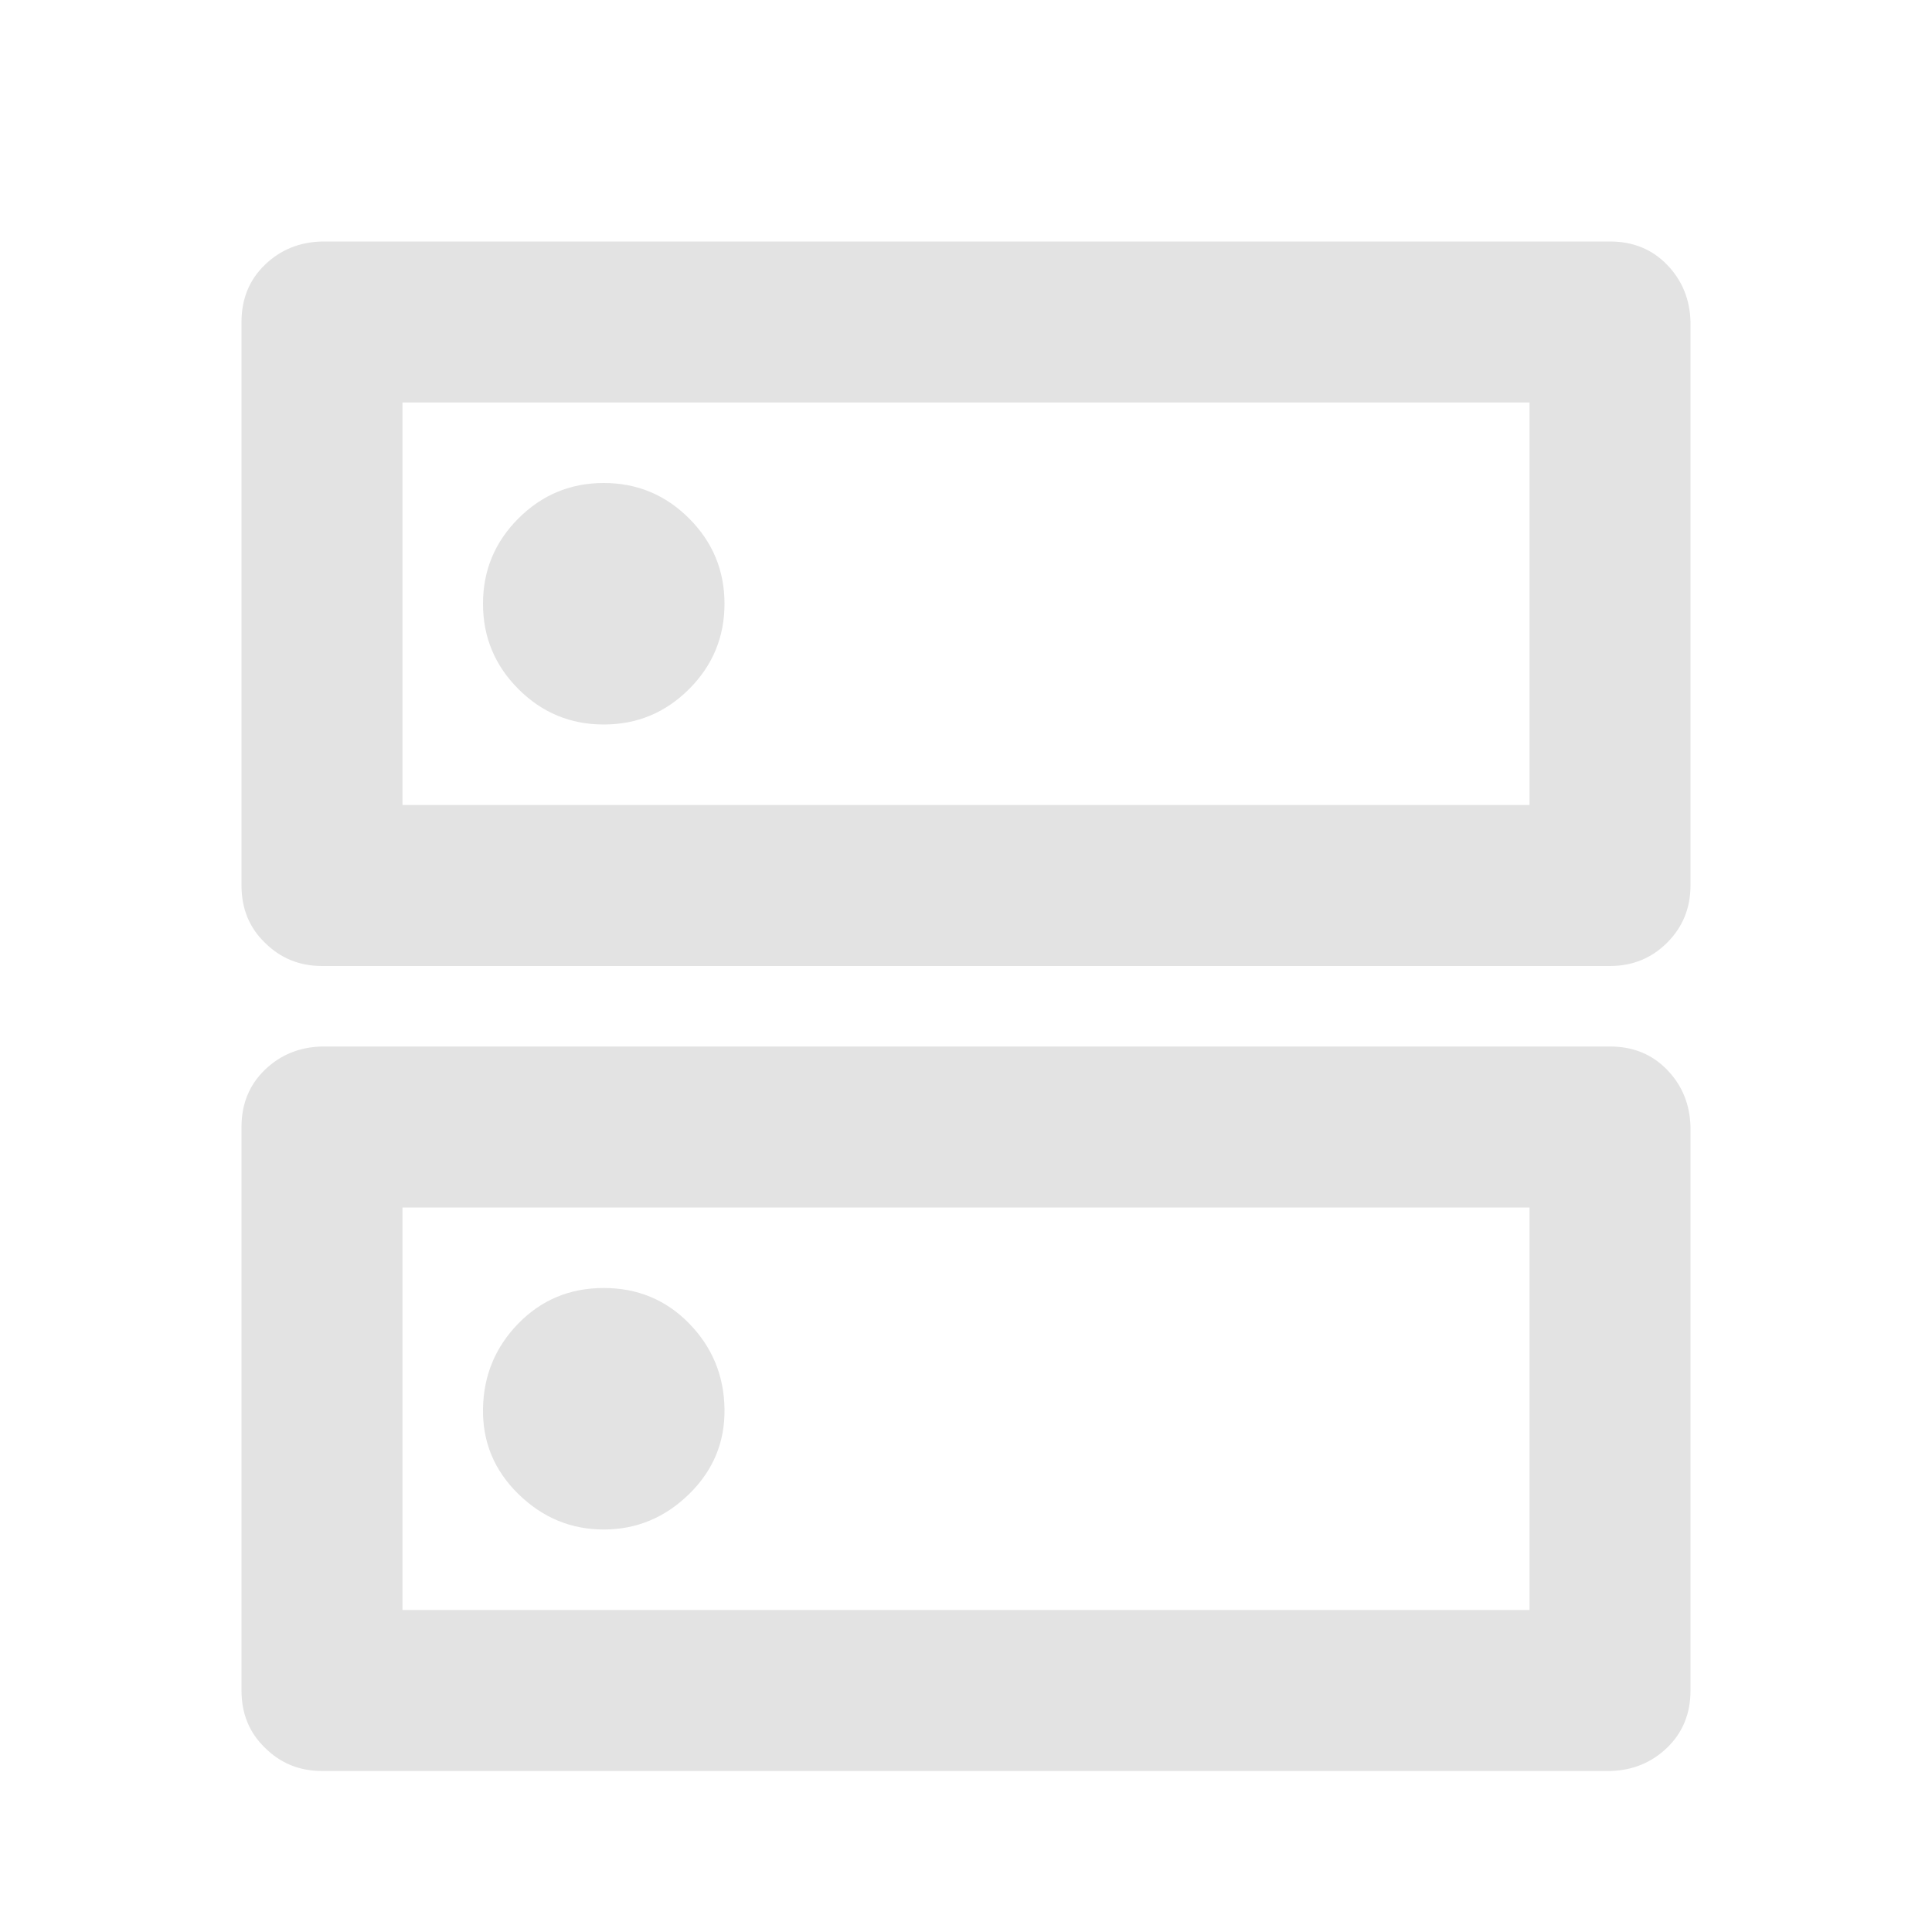
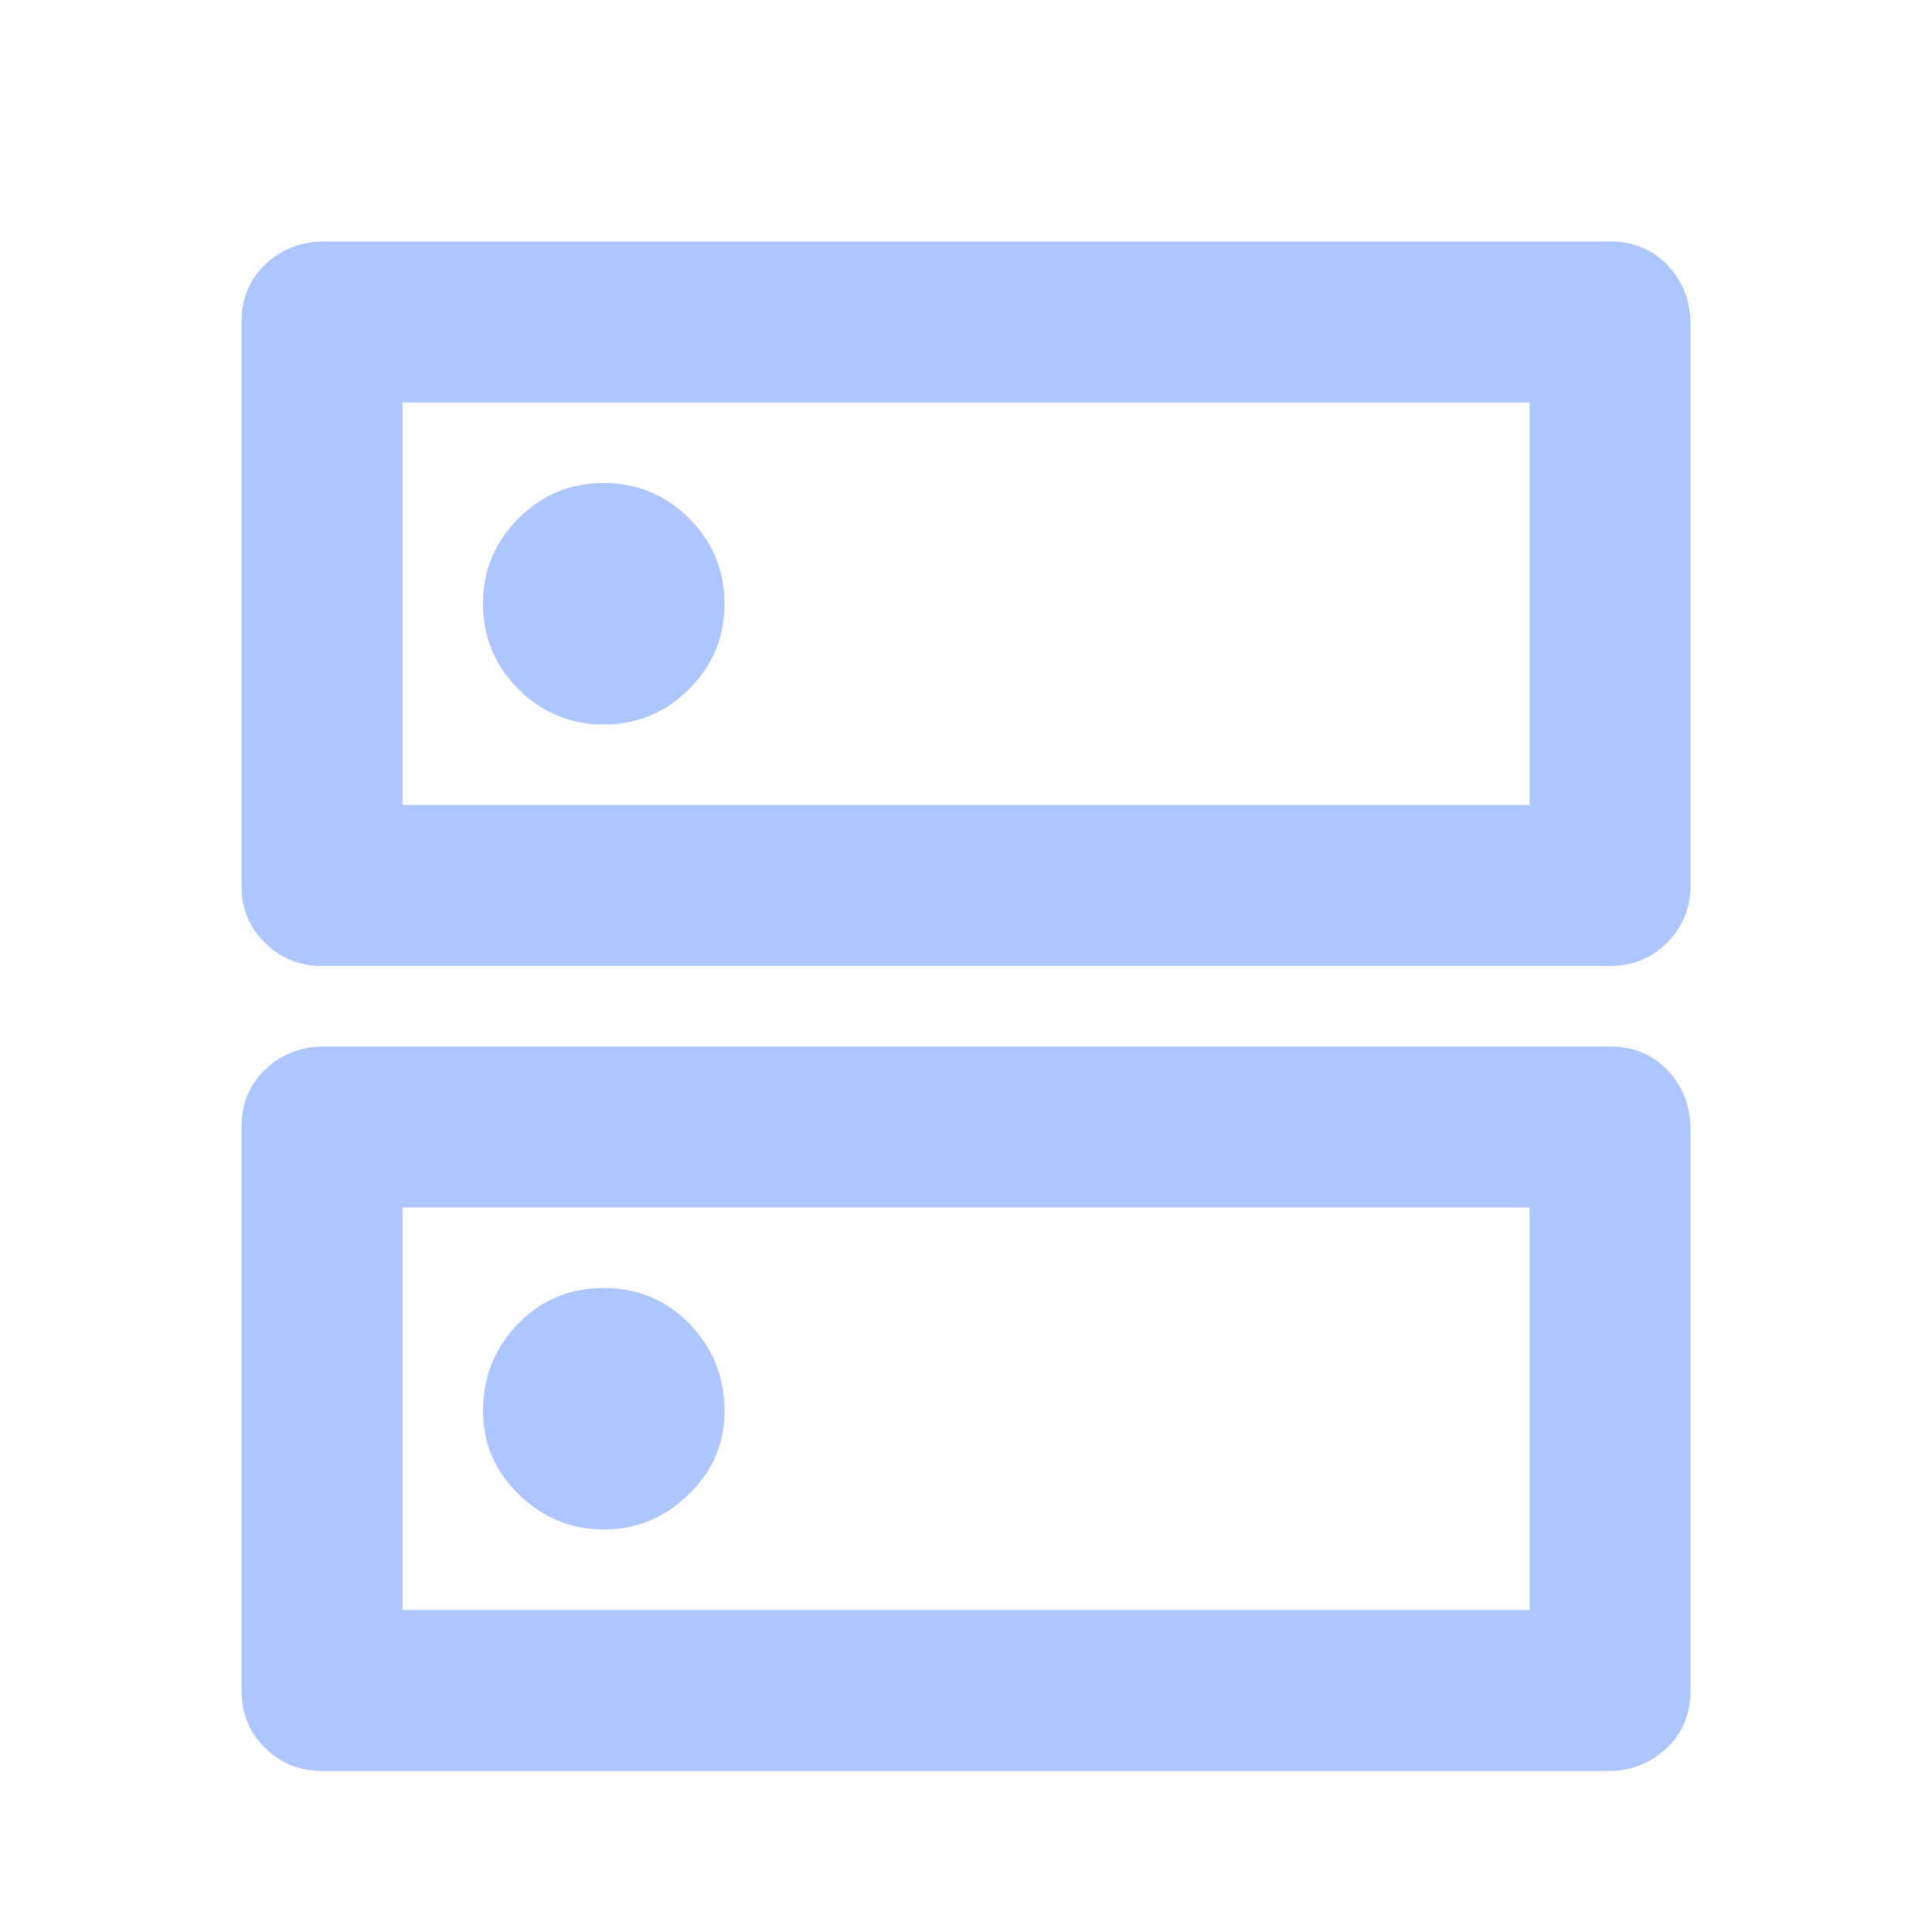
- <svg xmlns="http://www.w3.org/2000/svg" viewBox="0 0 24 24" height="24px" width="24px" fill="#e3e3e3">
+ <svg xmlns="http://www.w3.org/2000/svg" viewBox="0 0 24 24" height="24px" width="24px" fill="#adc6ff">
  <path d="M7.5,6Q6.88,6 6.44,6.44T6,7.5T6.44,8.56T7.5,9T8.56,8.56T9,7.5T8.56,6.44T7.5,6Zm0,10q-0.63,0-1.06,0.44T6,17.5t0.44,1.06T7.5,19t1.06-0.44T9,17.5T8.56,16.44T7.5,16ZM4,3H20q0.43,0 0.71,0.29T21,4v7q0,0.42-0.29,0.71T20,12H4q-0.42,0-0.71-0.29Q3,11.43 3,11V4Q3,3.57 3.29,3.29T4,3ZM5,5v5H19V5H5ZM4,13H20q0.43,0 0.71,0.29T21,14v7q0,0.43-0.29,0.71T20,22H4q-0.42,0-0.71-0.29Q3,21.43 3,21V14q0-0.43 0.29-0.71T4,13Zm1,2v5H19V15H5ZM5,5v5V5ZM5,15v5V15Z" />
</svg>
